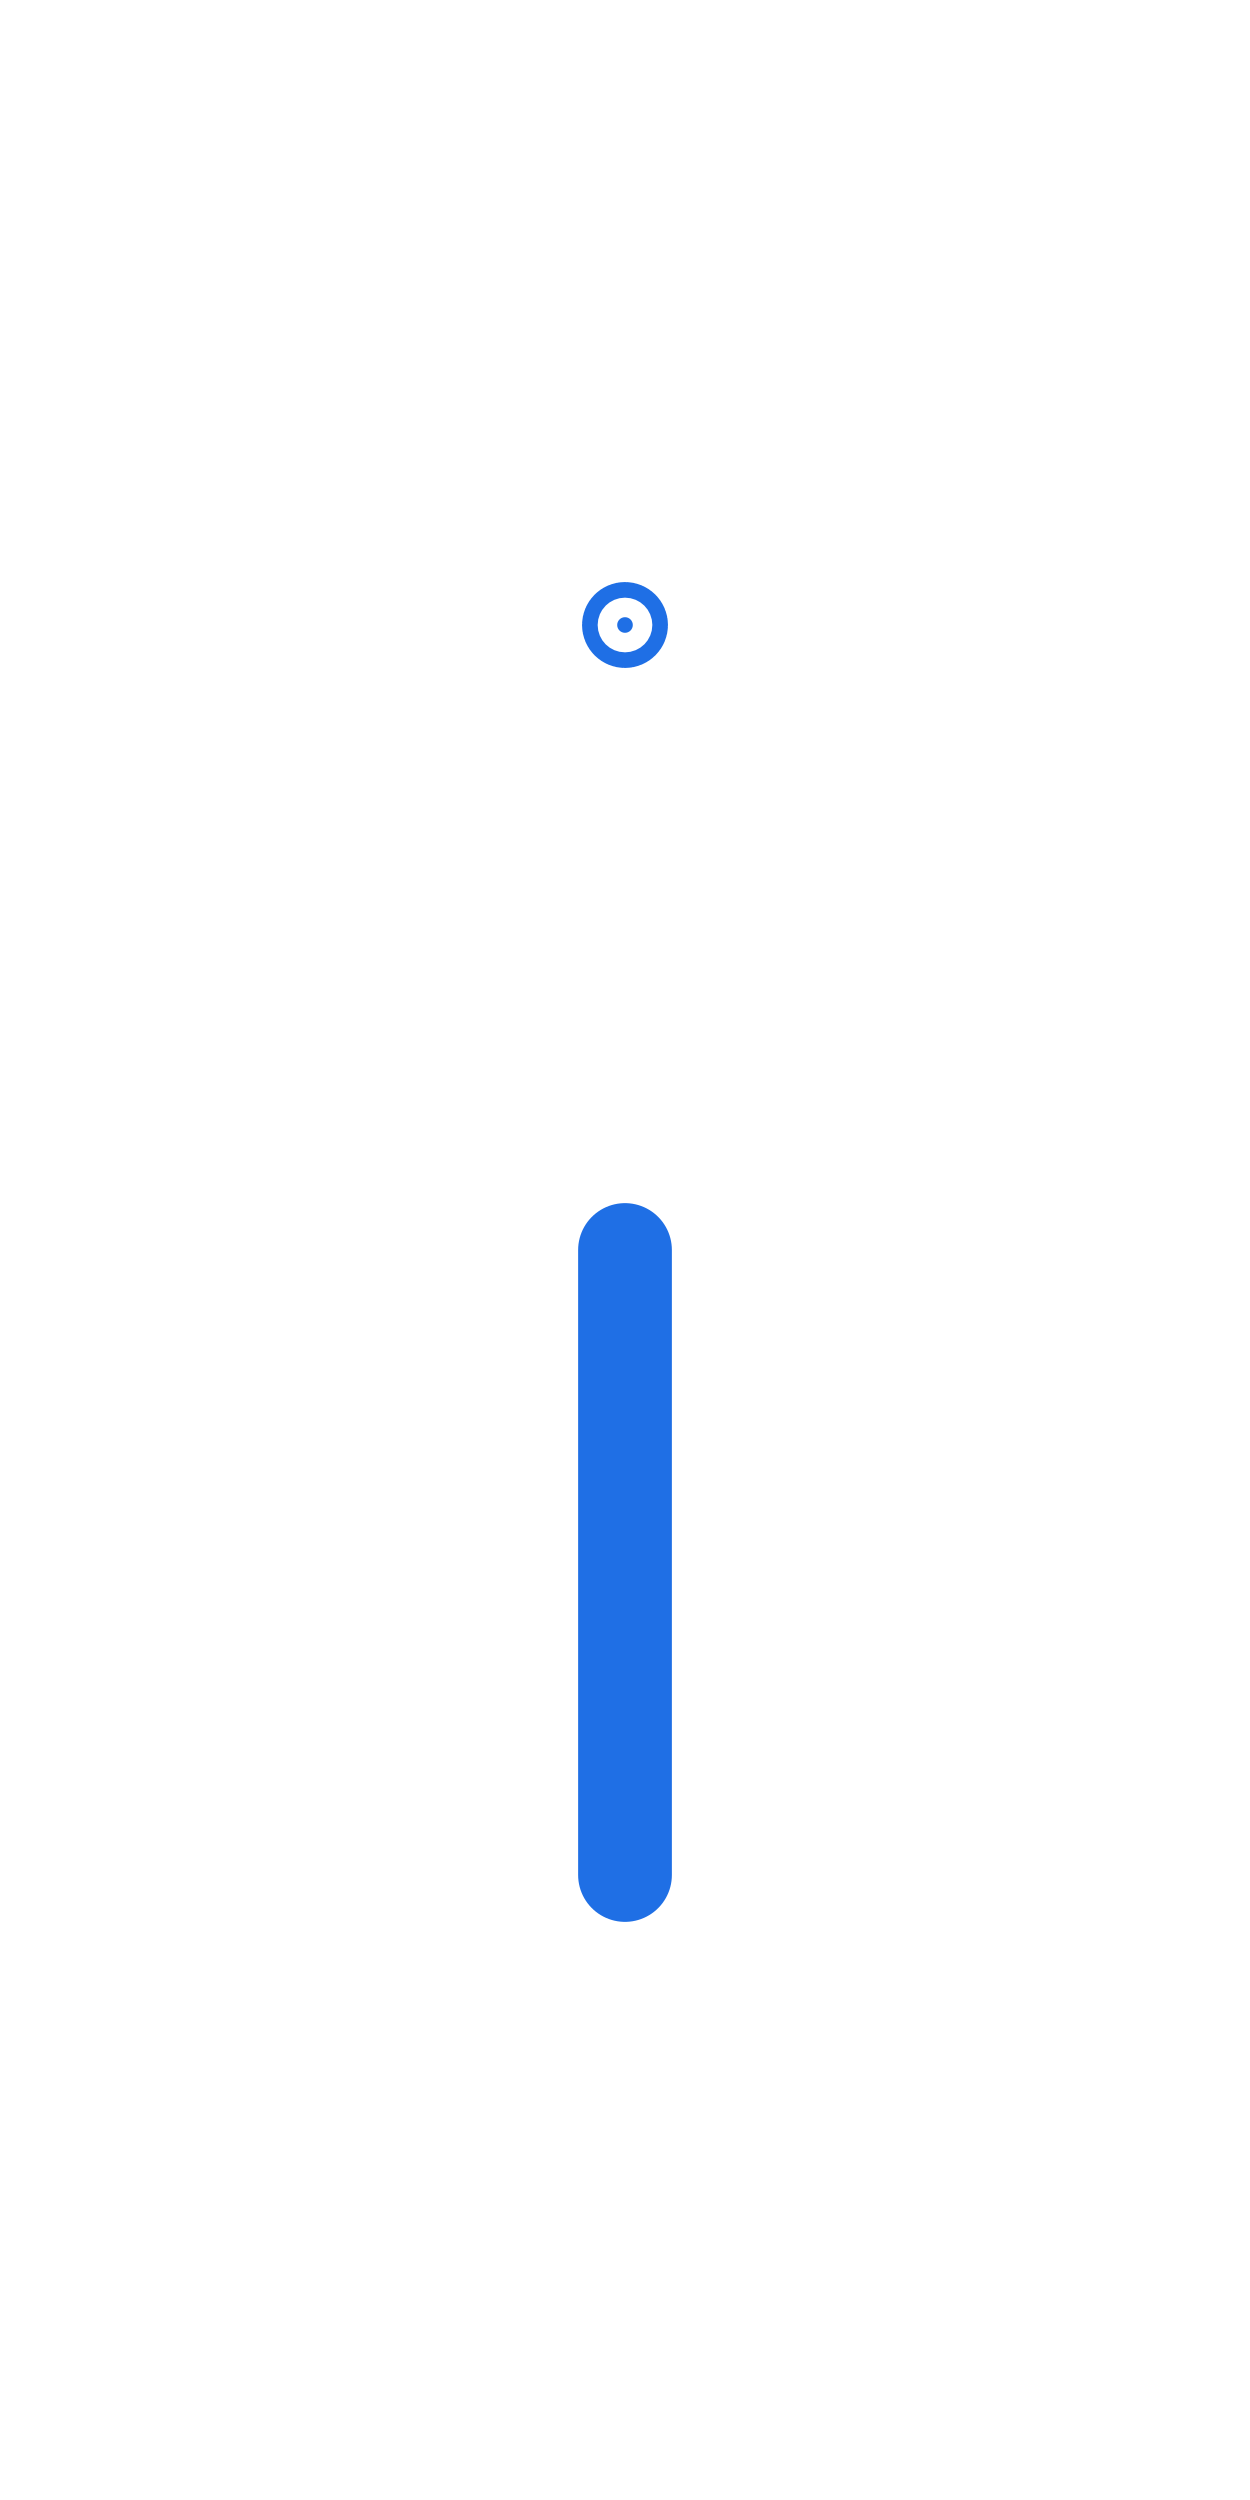
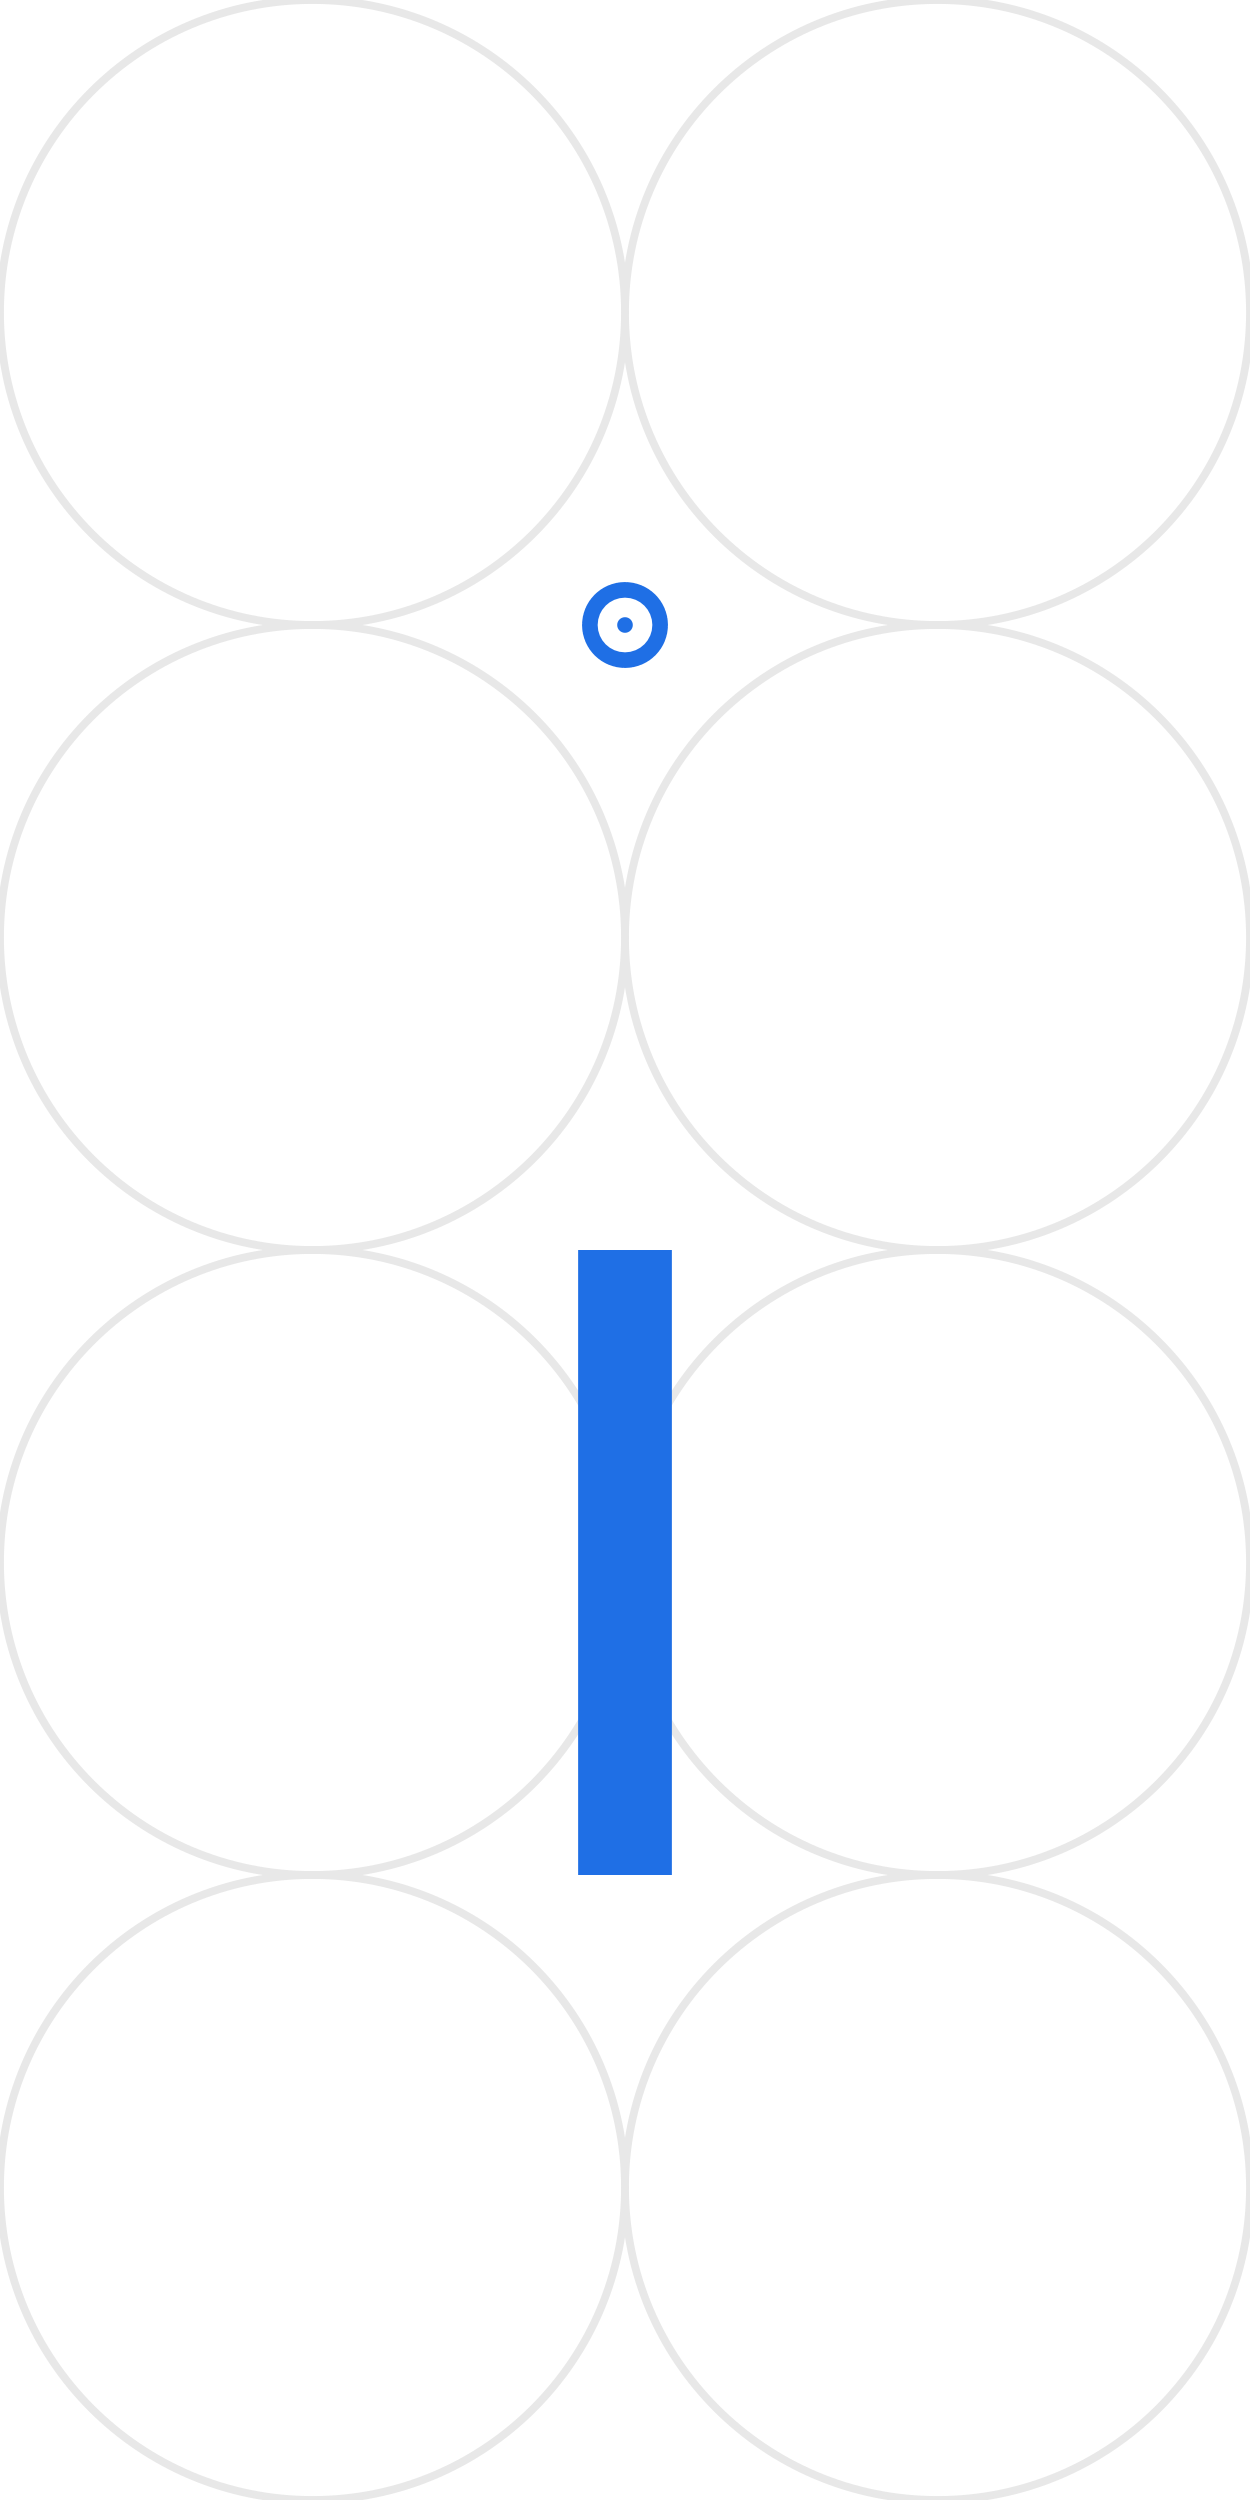
<svg xmlns="http://www.w3.org/2000/svg" viewBox="0 0 160 320" width="160" height="320">
  <defs>
    <mask id="glyphStrokeMask">
      <rect x="0" y="0" width="160" height="320" fill="#000" />
-       <g fill="none" stroke="#fff" stroke-width="12" stroke-linecap="round" stroke-linejoin="round">
+       <g fill="none" stroke="#fff" stroke-width="12" stroke-linecap="butt" stroke-linejoin="round">
        <path d="M 80 240 L 80 160" />
      </g>
    </mask>
    <filter id="scribbleStrong" x="-25%" y="-25%" width="150%" height="150%">
      <feTurbulence type="fractalNoise" baseFrequency="0.030" numOctaves="3" seed="11" result="n1" />
      <feTurbulence type="fractalNoise" baseFrequency="0.070" numOctaves="1" seed="23" result="n2" />
      <feComposite in="n1" in2="n2" operator="arithmetic" k1="0" k2="0.7" k3="0.6" k4="0" result="n" />
      <feDisplacementMap in="SourceGraphic" in2="n" scale="7.8" xChannelSelector="R" yChannelSelector="G" />
    </filter>
    <filter id="offsetA" x="-30%" y="-30%" width="160%" height="160%">
      <feTurbulence type="fractalNoise" baseFrequency="0.012" numOctaves="2" seed="101" result="o" />
      <feDisplacementMap in="SourceGraphic" in2="o" scale="6.0" xChannelSelector="R" yChannelSelector="G" />
    </filter>
    <filter id="offsetB" x="-30%" y="-30%" width="160%" height="160%">
      <feTurbulence type="fractalNoise" baseFrequency="0.010" numOctaves="2" seed="202" result="o" />
      <feDisplacementMap in="SourceGraphic" in2="o" scale="9.0" xChannelSelector="R" yChannelSelector="G" />
    </filter>
    <filter id="offsetC" x="-30%" y="-30%" width="160%" height="160%">
      <feTurbulence type="fractalNoise" baseFrequency="0.014" numOctaves="2" seed="303" result="o" />
      <feDisplacementMap in="SourceGraphic" in2="o" scale="12.0" xChannelSelector="R" yChannelSelector="G" />
    </filter>
    <filter id="foamSoft" x="-20%" y="-20%" width="140%" height="140%">
      <feGaussianBlur stdDeviation="0.35" />
    </filter>
  </defs>
  <rect x="0" y="0" width="100%" height="100%" fill="#fff" />
-   <g fill="none" stroke="#1f6fe5" stroke-width="12" stroke-linecap="round" stroke-linejoin="round">
+   <g fill="none" stroke="#bdbdbd" stroke-width="1" opacity="0.35" stroke-linecap="butt">
+     <circle cx="40" cy="40" r="40" />
+     <circle cx="120" cy="40" r="40" />
+     <circle cx="40" cy="120" r="40" />
+     <circle cx="120" cy="120" r="40" />
+     <circle cx="40" cy="200" r="40" />
+     <circle cx="120" cy="200" r="40" />
+     <circle cx="40" cy="280" r="40" />
+     <circle cx="120" cy="280" r="40" />
+   </g>
+   <g fill="none" stroke="#1f6fe5" stroke-width="12" stroke-linecap="butt" stroke-linejoin="round">
    <path d="M 80 240 L 80 160" />
  </g>
-   <g mask="url(#glyphStrokeMask)" fill="none" stroke-linecap="round" stroke-linejoin="round">
-     <g stroke="#bfe8ff" stroke-width="2.6" opacity="0.75" stroke-dasharray="6 24" stroke-dashoffset="3" filter="url(#offsetA)">
+   <g mask="url(#glyphStrokeMask)" fill="none" stroke-linecap="butt" stroke-linejoin="round">
+     <g stroke="#bfe8ff" stroke-width="2.6" opacity="0.75" stroke-dasharray="6 24" stroke-dashoffset="3" filter="url(#offsetA)" stroke-linecap="butt" stroke-linejoin="round">
      <g filter="url(#scribbleStrong)">
        <g filter="url(#foamSoft)">
          <path d="M 80 240 L 80 160" />
        </g>
      </g>
    </g>
-     <g stroke="#bfe8ff" stroke-width="2.1" opacity="0.60" stroke-dasharray="5 30" stroke-dashoffset="17" filter="url(#offsetB)">
+     <g stroke="#bfe8ff" stroke-width="2.1" opacity="0.60" stroke-dasharray="5 30" stroke-dashoffset="17" filter="url(#offsetB)" stroke-linecap="butt" stroke-linejoin="round">
      <g filter="url(#scribbleStrong)">
        <g filter="url(#foamSoft)">
          <path d="M 80 240 L 80 160" />
        </g>
      </g>
    </g>
-     <g stroke="#bfe8ff" stroke-width="1.7" opacity="0.40" stroke-dasharray="3 36" stroke-dashoffset="9" filter="url(#offsetC)">
+     <g stroke="#bfe8ff" stroke-width="1.7" opacity="0.40" stroke-dasharray="3 36" stroke-dashoffset="9" filter="url(#offsetC)" stroke-linecap="butt" stroke-linejoin="round">
      <g filter="url(#scribbleStrong)">
        <path d="M 80 240 L 80 160" />
      </g>
    </g>
  </g>
-   <g fill="#1f6fe5" stroke="#1f6fe5" stroke-width="9">
+   <g fill="#1f6fe5" stroke="#1f6fe5" stroke-width="9" stroke-linecap="butt">
    <circle cx="80" cy="80" r="1" />
  </g>
</svg>
